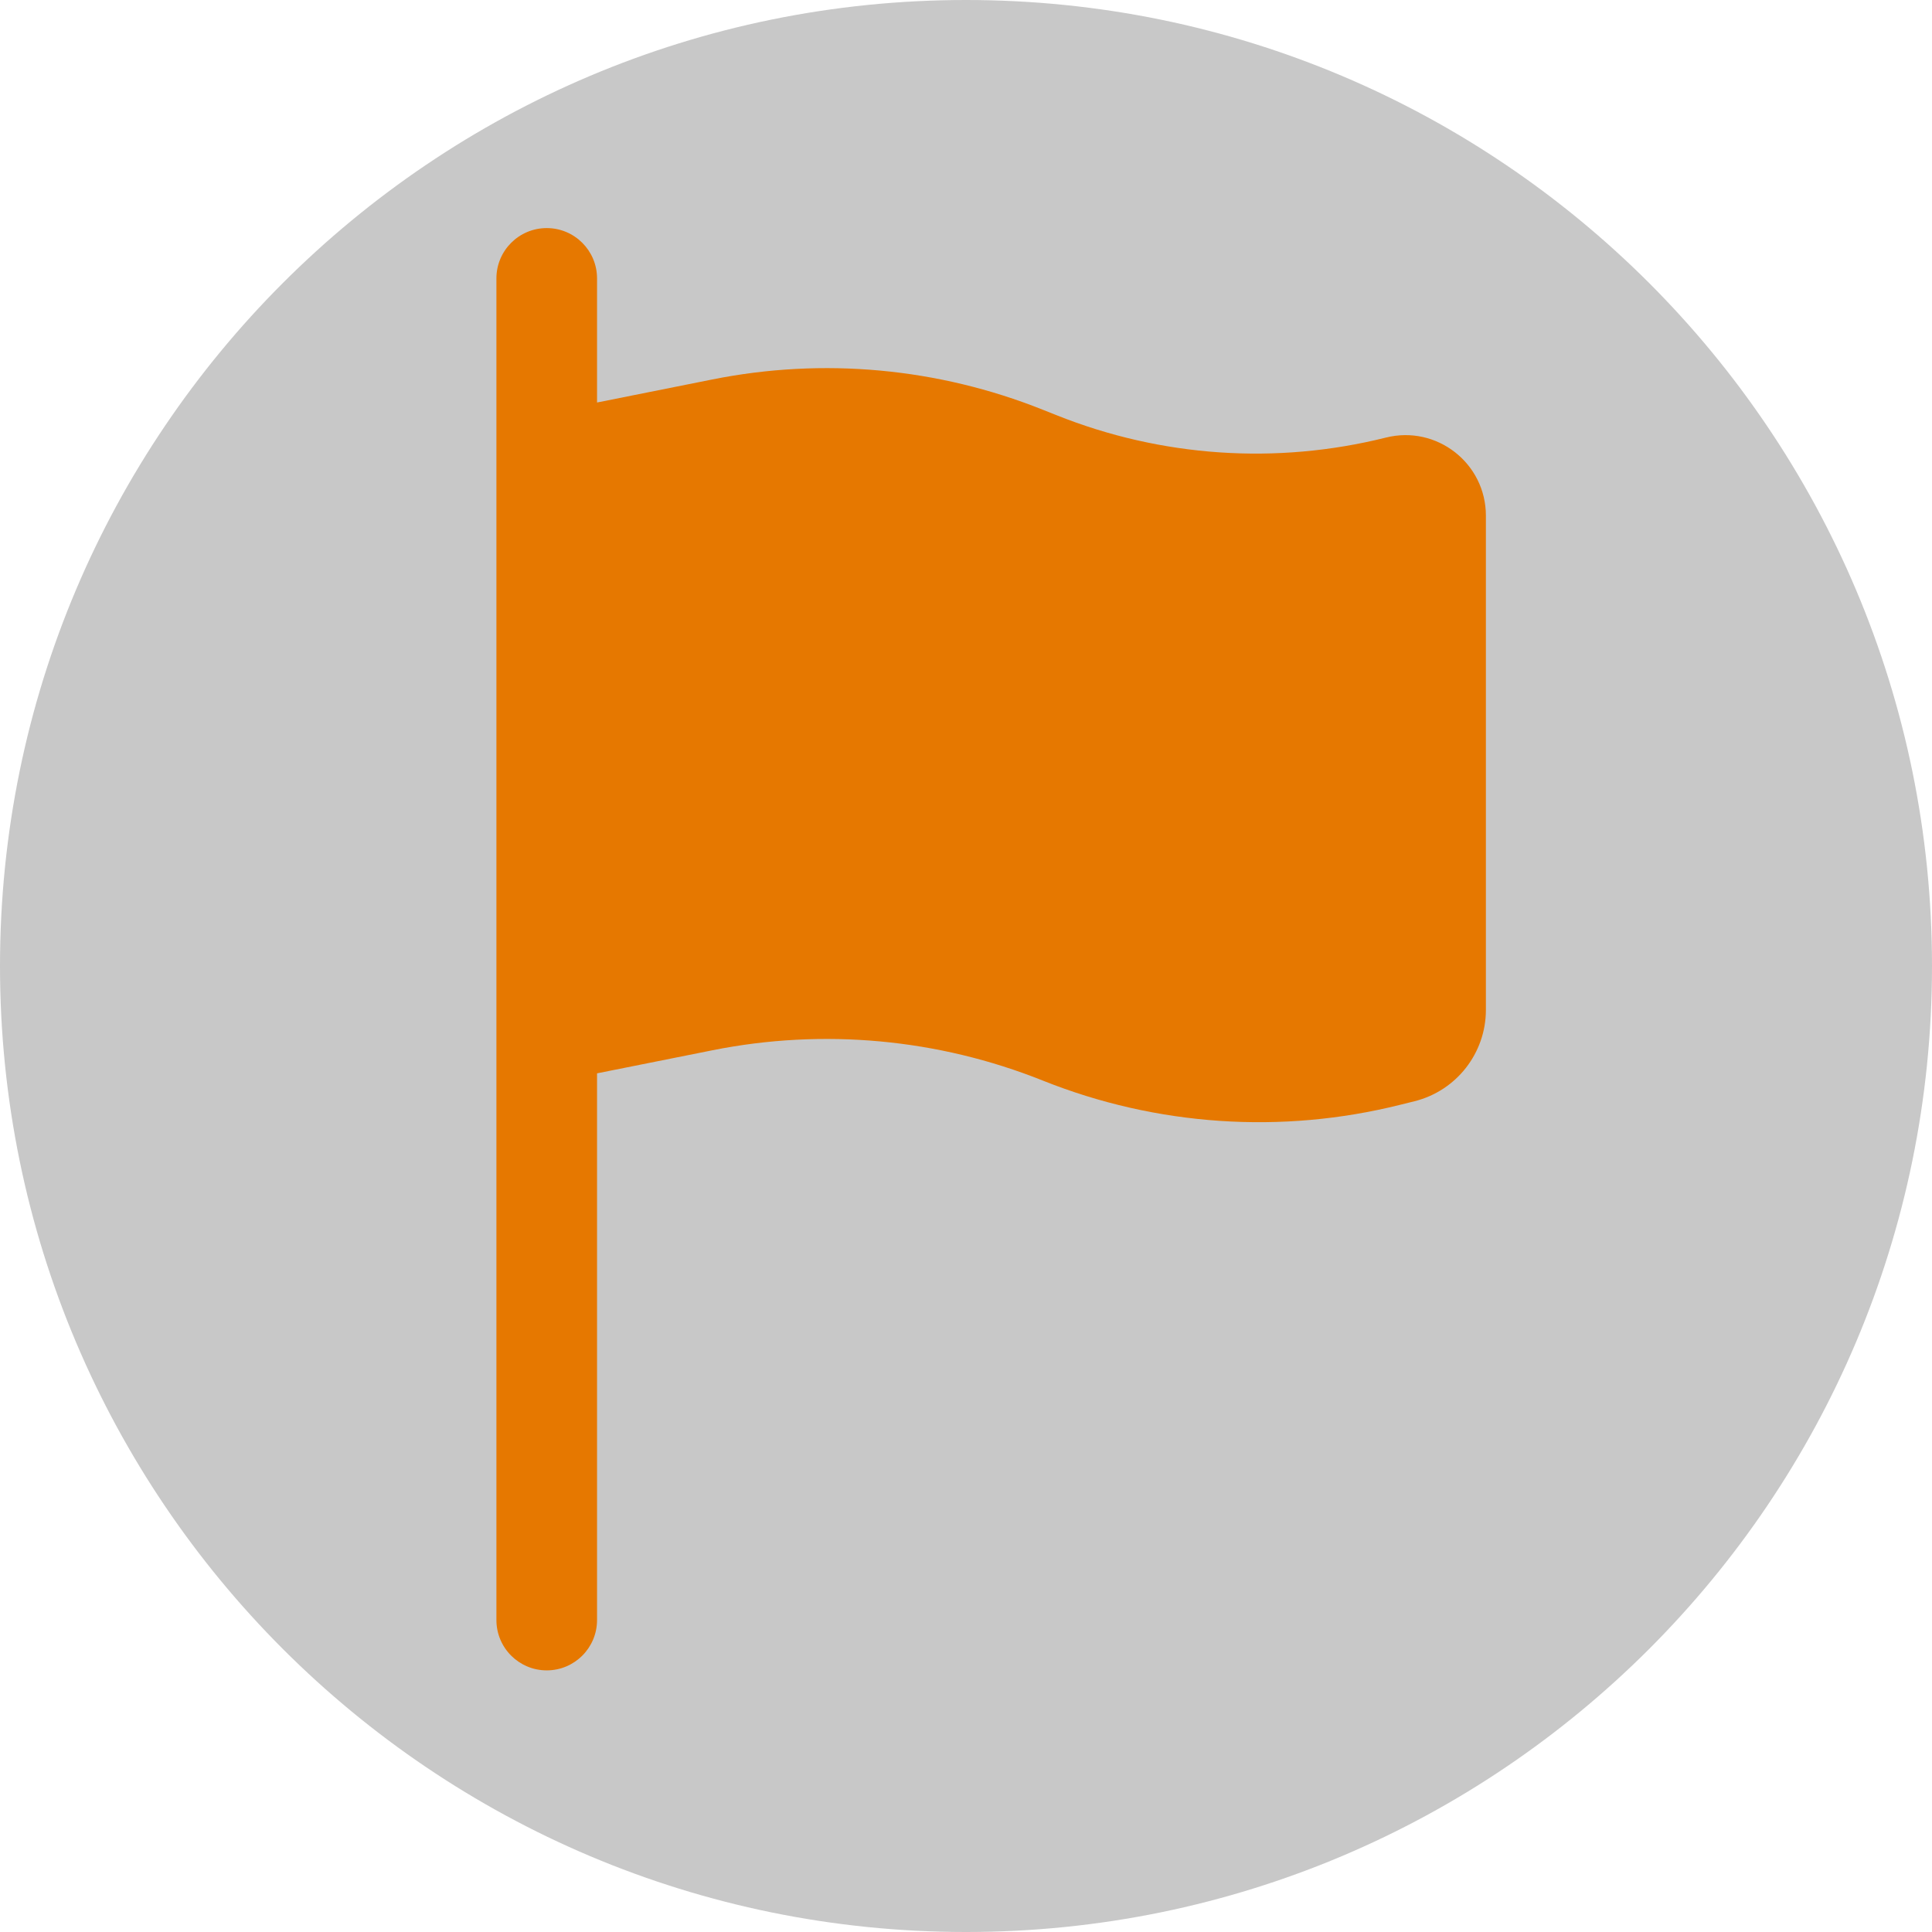
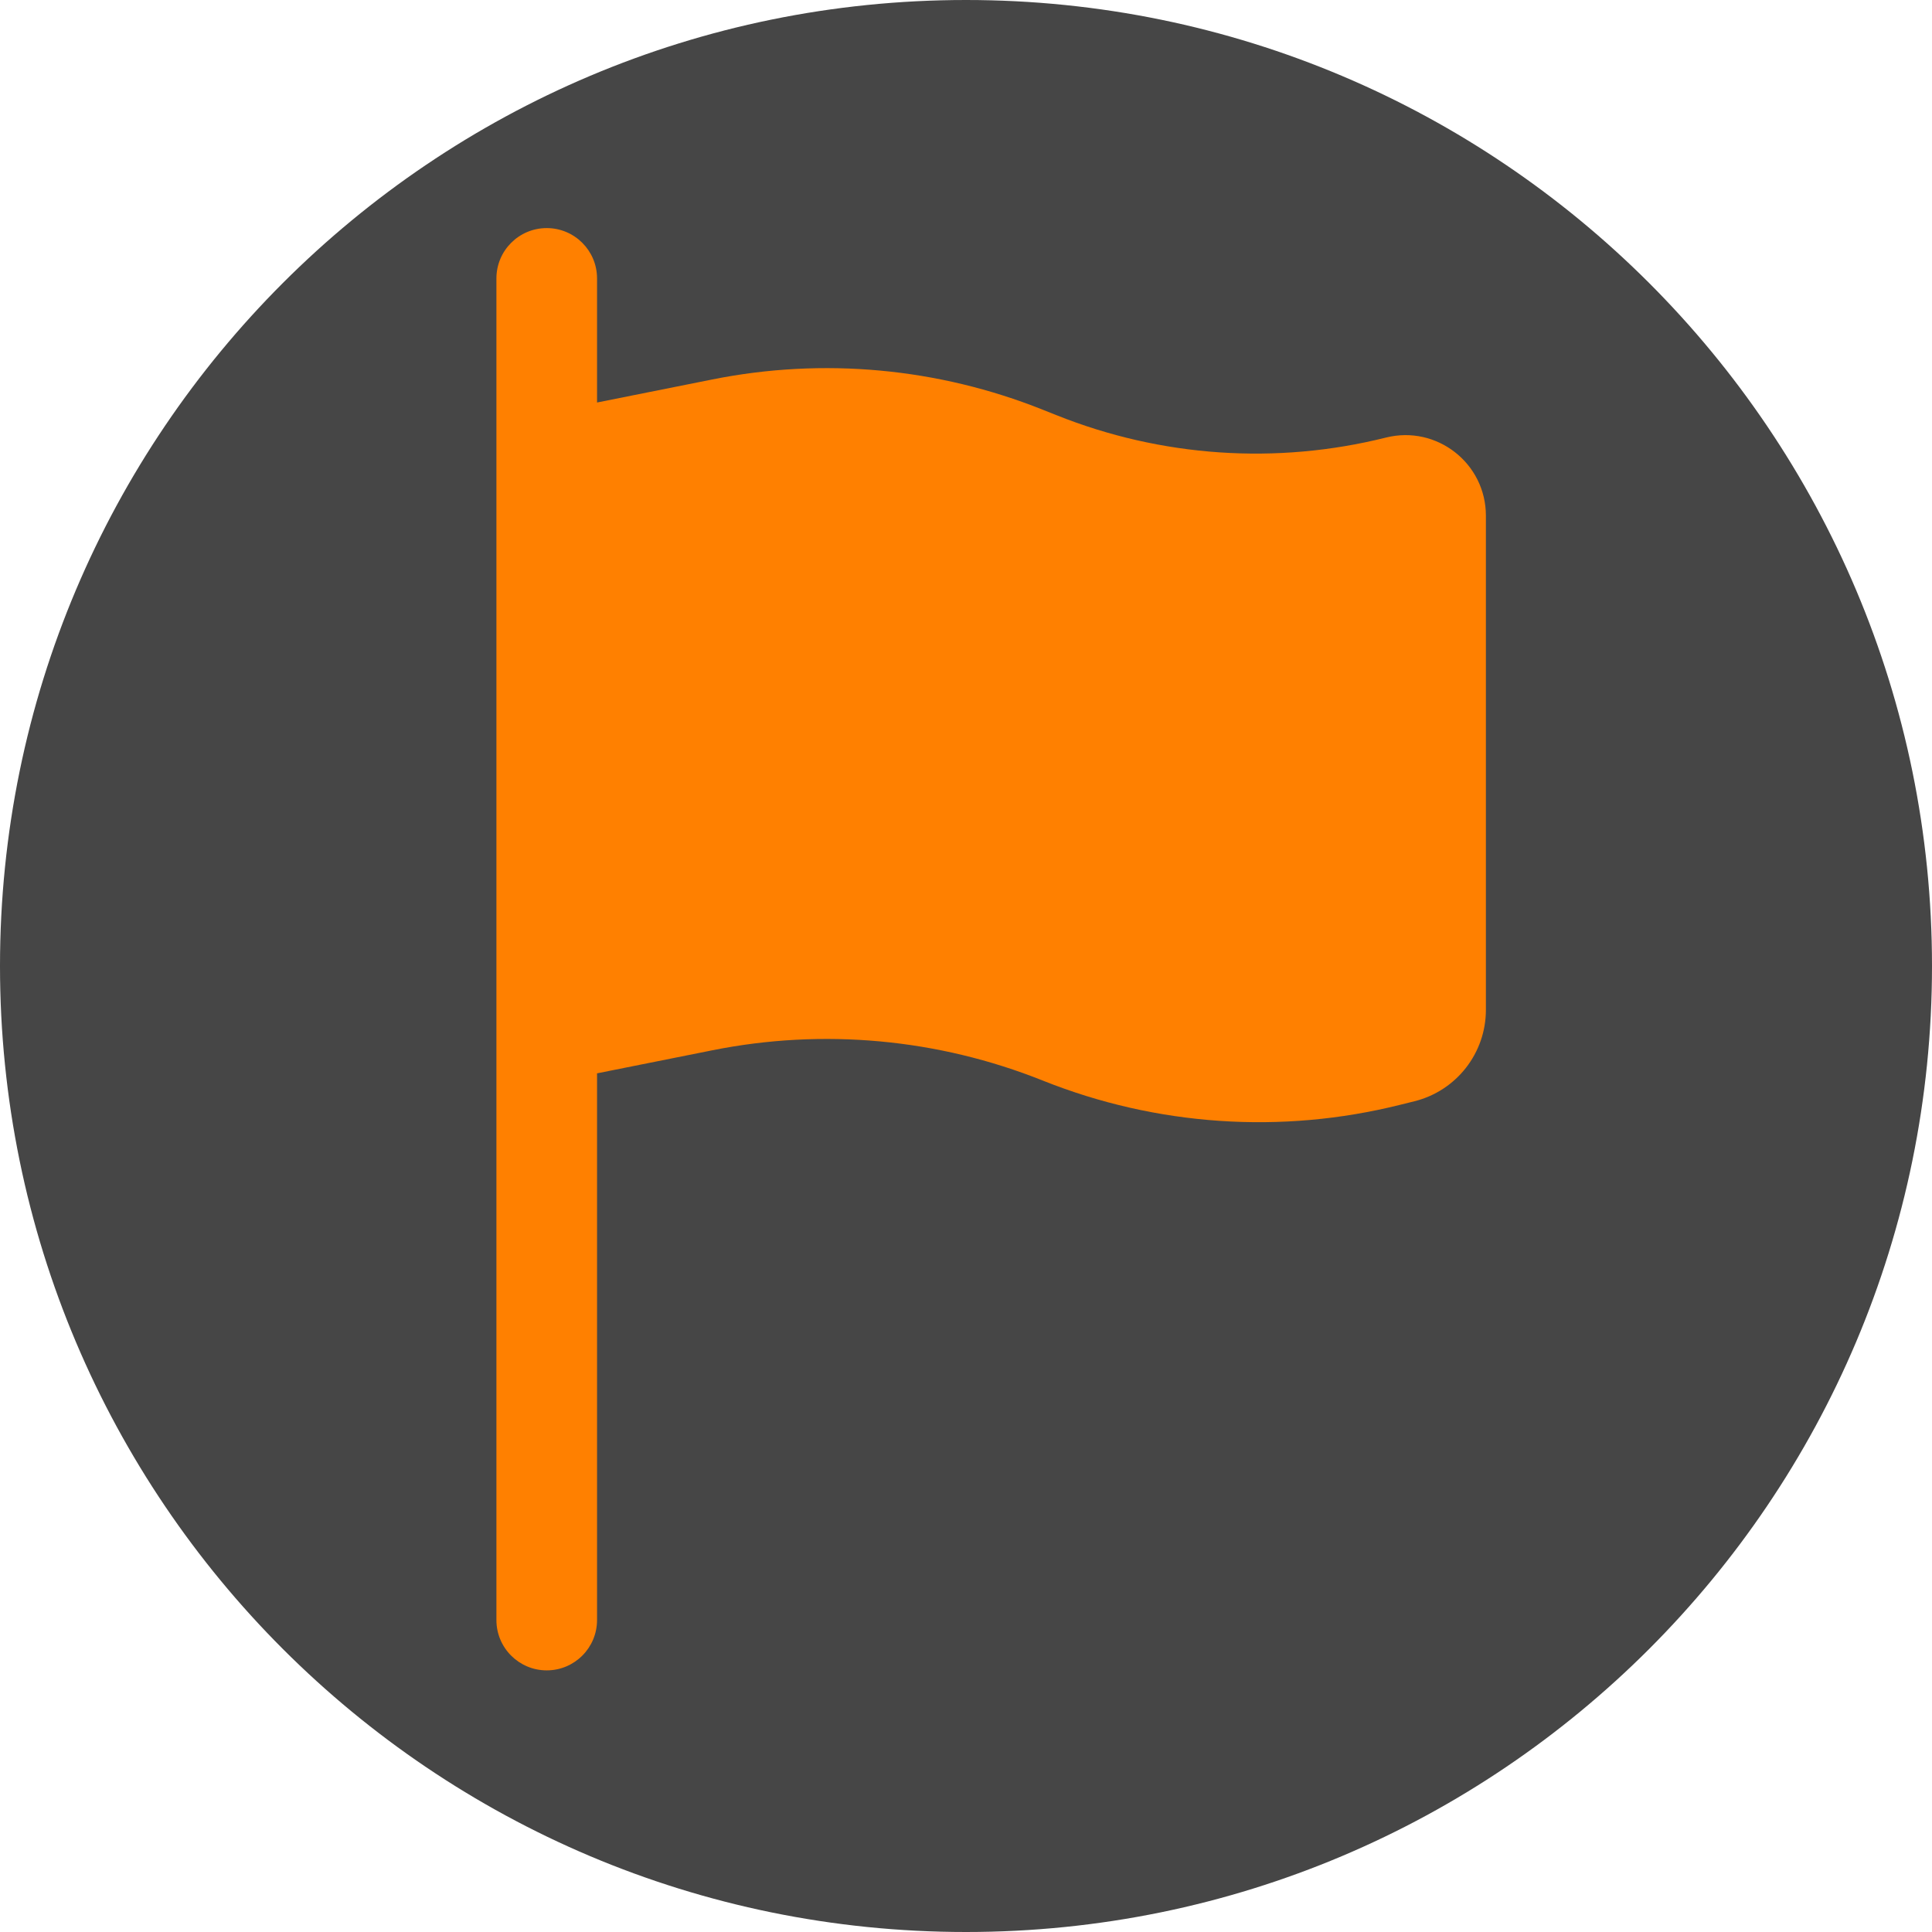
<svg xmlns="http://www.w3.org/2000/svg" width="800px" height="800px" viewBox="-2.4 -2.4 28.80 28.80" fill="none">
  <g id="SVGRepo_bgCarrier" stroke-width="0">
-     <rect x="-2.4" y="-2.4" width="28.80" height="28.80" rx="14.4" fill="#c8c8c8" strokewidth="0" />
+     <rect x="-2.4" y="-2.4" width="28.80" height="28.80" rx="14.4" fill="#464646" strokewidth="0" />
  </g>
  <g id="SVGRepo_tracerCarrier" stroke-linecap="round" stroke-linejoin="round" />
  <g id="SVGRepo_iconCarrier">
-     <path d="M5.75 1C6.164 1 6.5 1.336 6.5 1.75V3.6L8.221 3.256C9.871 2.926 11.582 3.083 13.145 3.708L13.349 3.789C14.91 4.414 16.628 4.531 18.259 4.123C19.017 3.933 19.75 4.506 19.75 5.287V12.654C19.75 13.298 19.311 13.86 18.686 14.016L18.472 14.069C16.702 14.512 14.838 14.385 13.145 13.708C11.582 13.083 9.871 12.926 8.221 13.256L6.5 13.6V21.75C6.5 22.164 6.164 22.5 5.75 22.5C5.336 22.5 5 22.164 5 21.75V1.75C5 1.336 5.336 1 5.75 1Z" fill="#e67800" />
+     <path d="M5.75 1C6.164 1 6.5 1.336 6.5 1.75V3.6L8.221 3.256C9.871 2.926 11.582 3.083 13.145 3.708L13.349 3.789C14.91 4.414 16.628 4.531 18.259 4.123C19.017 3.933 19.75 4.506 19.75 5.287V12.654C19.75 13.298 19.311 13.86 18.686 14.016L18.472 14.069C16.702 14.512 14.838 14.385 13.145 13.708C11.582 13.083 9.871 12.926 8.221 13.256L6.5 13.6V21.75C6.5 22.164 6.164 22.5 5.75 22.5C5.336 22.5 5 22.164 5 21.75V1.75C5 1.336 5.336 1 5.75 1Z" fill="#ff8000" />
  </g>
</svg>
